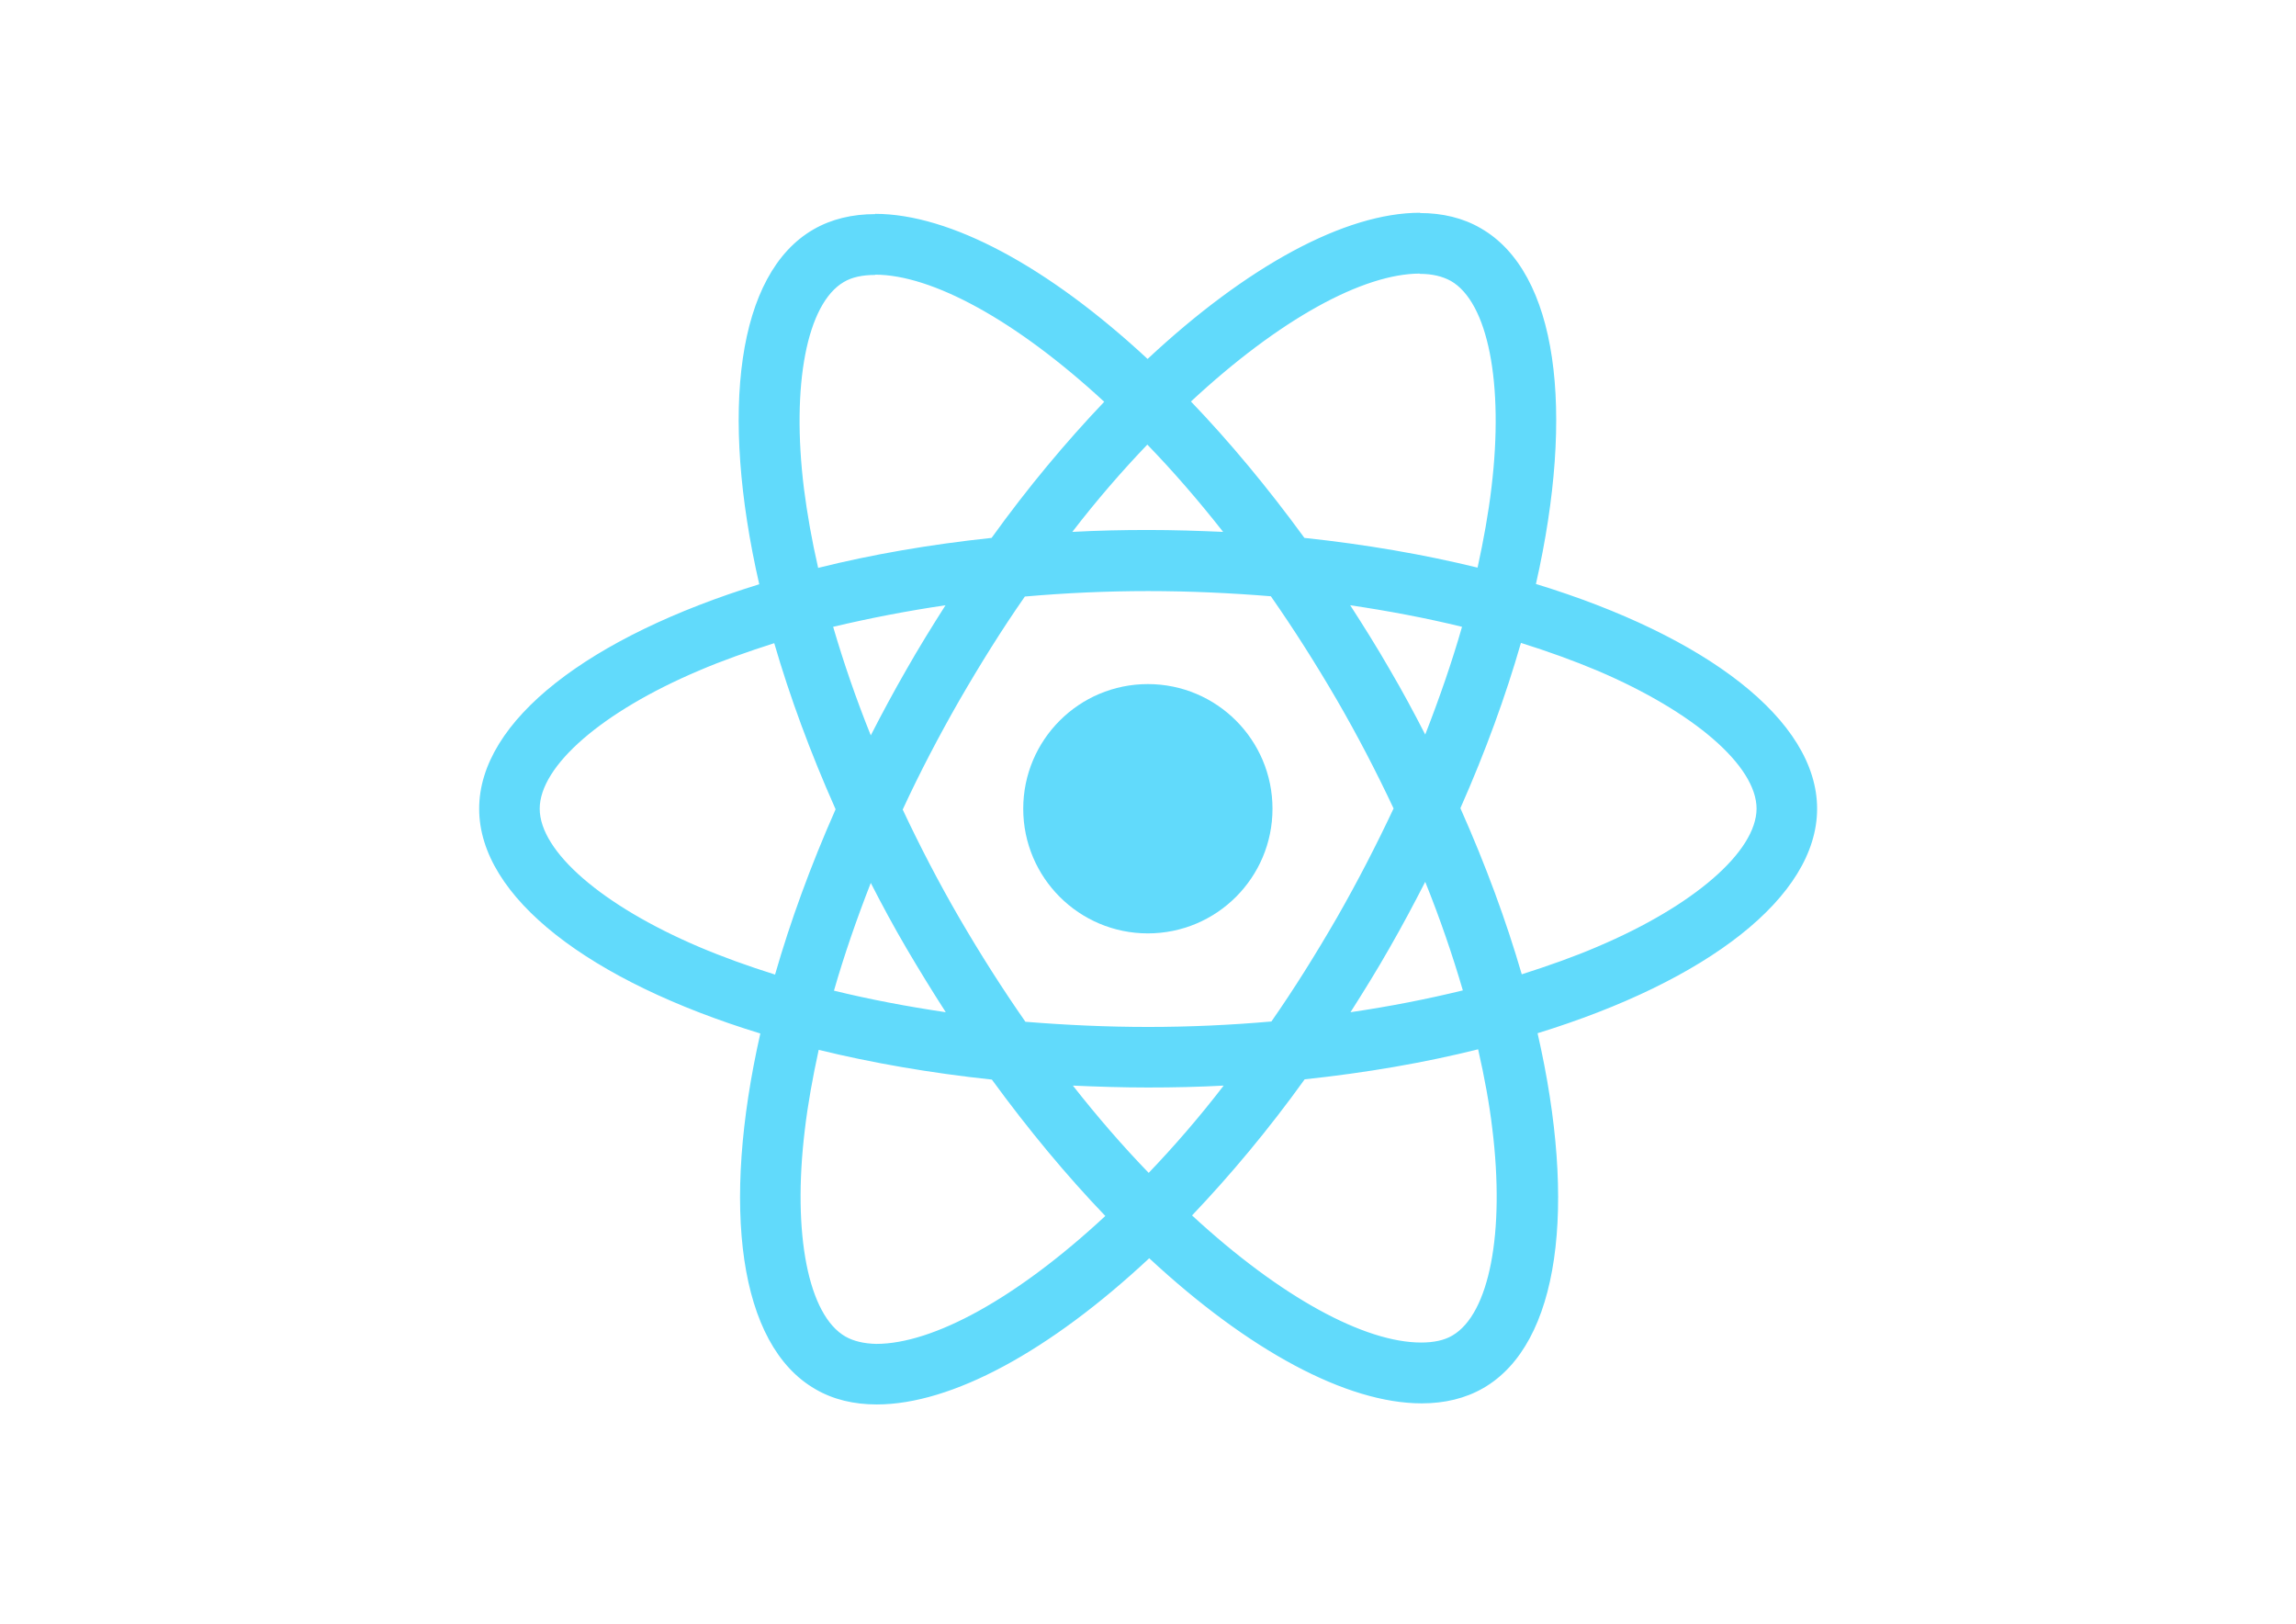
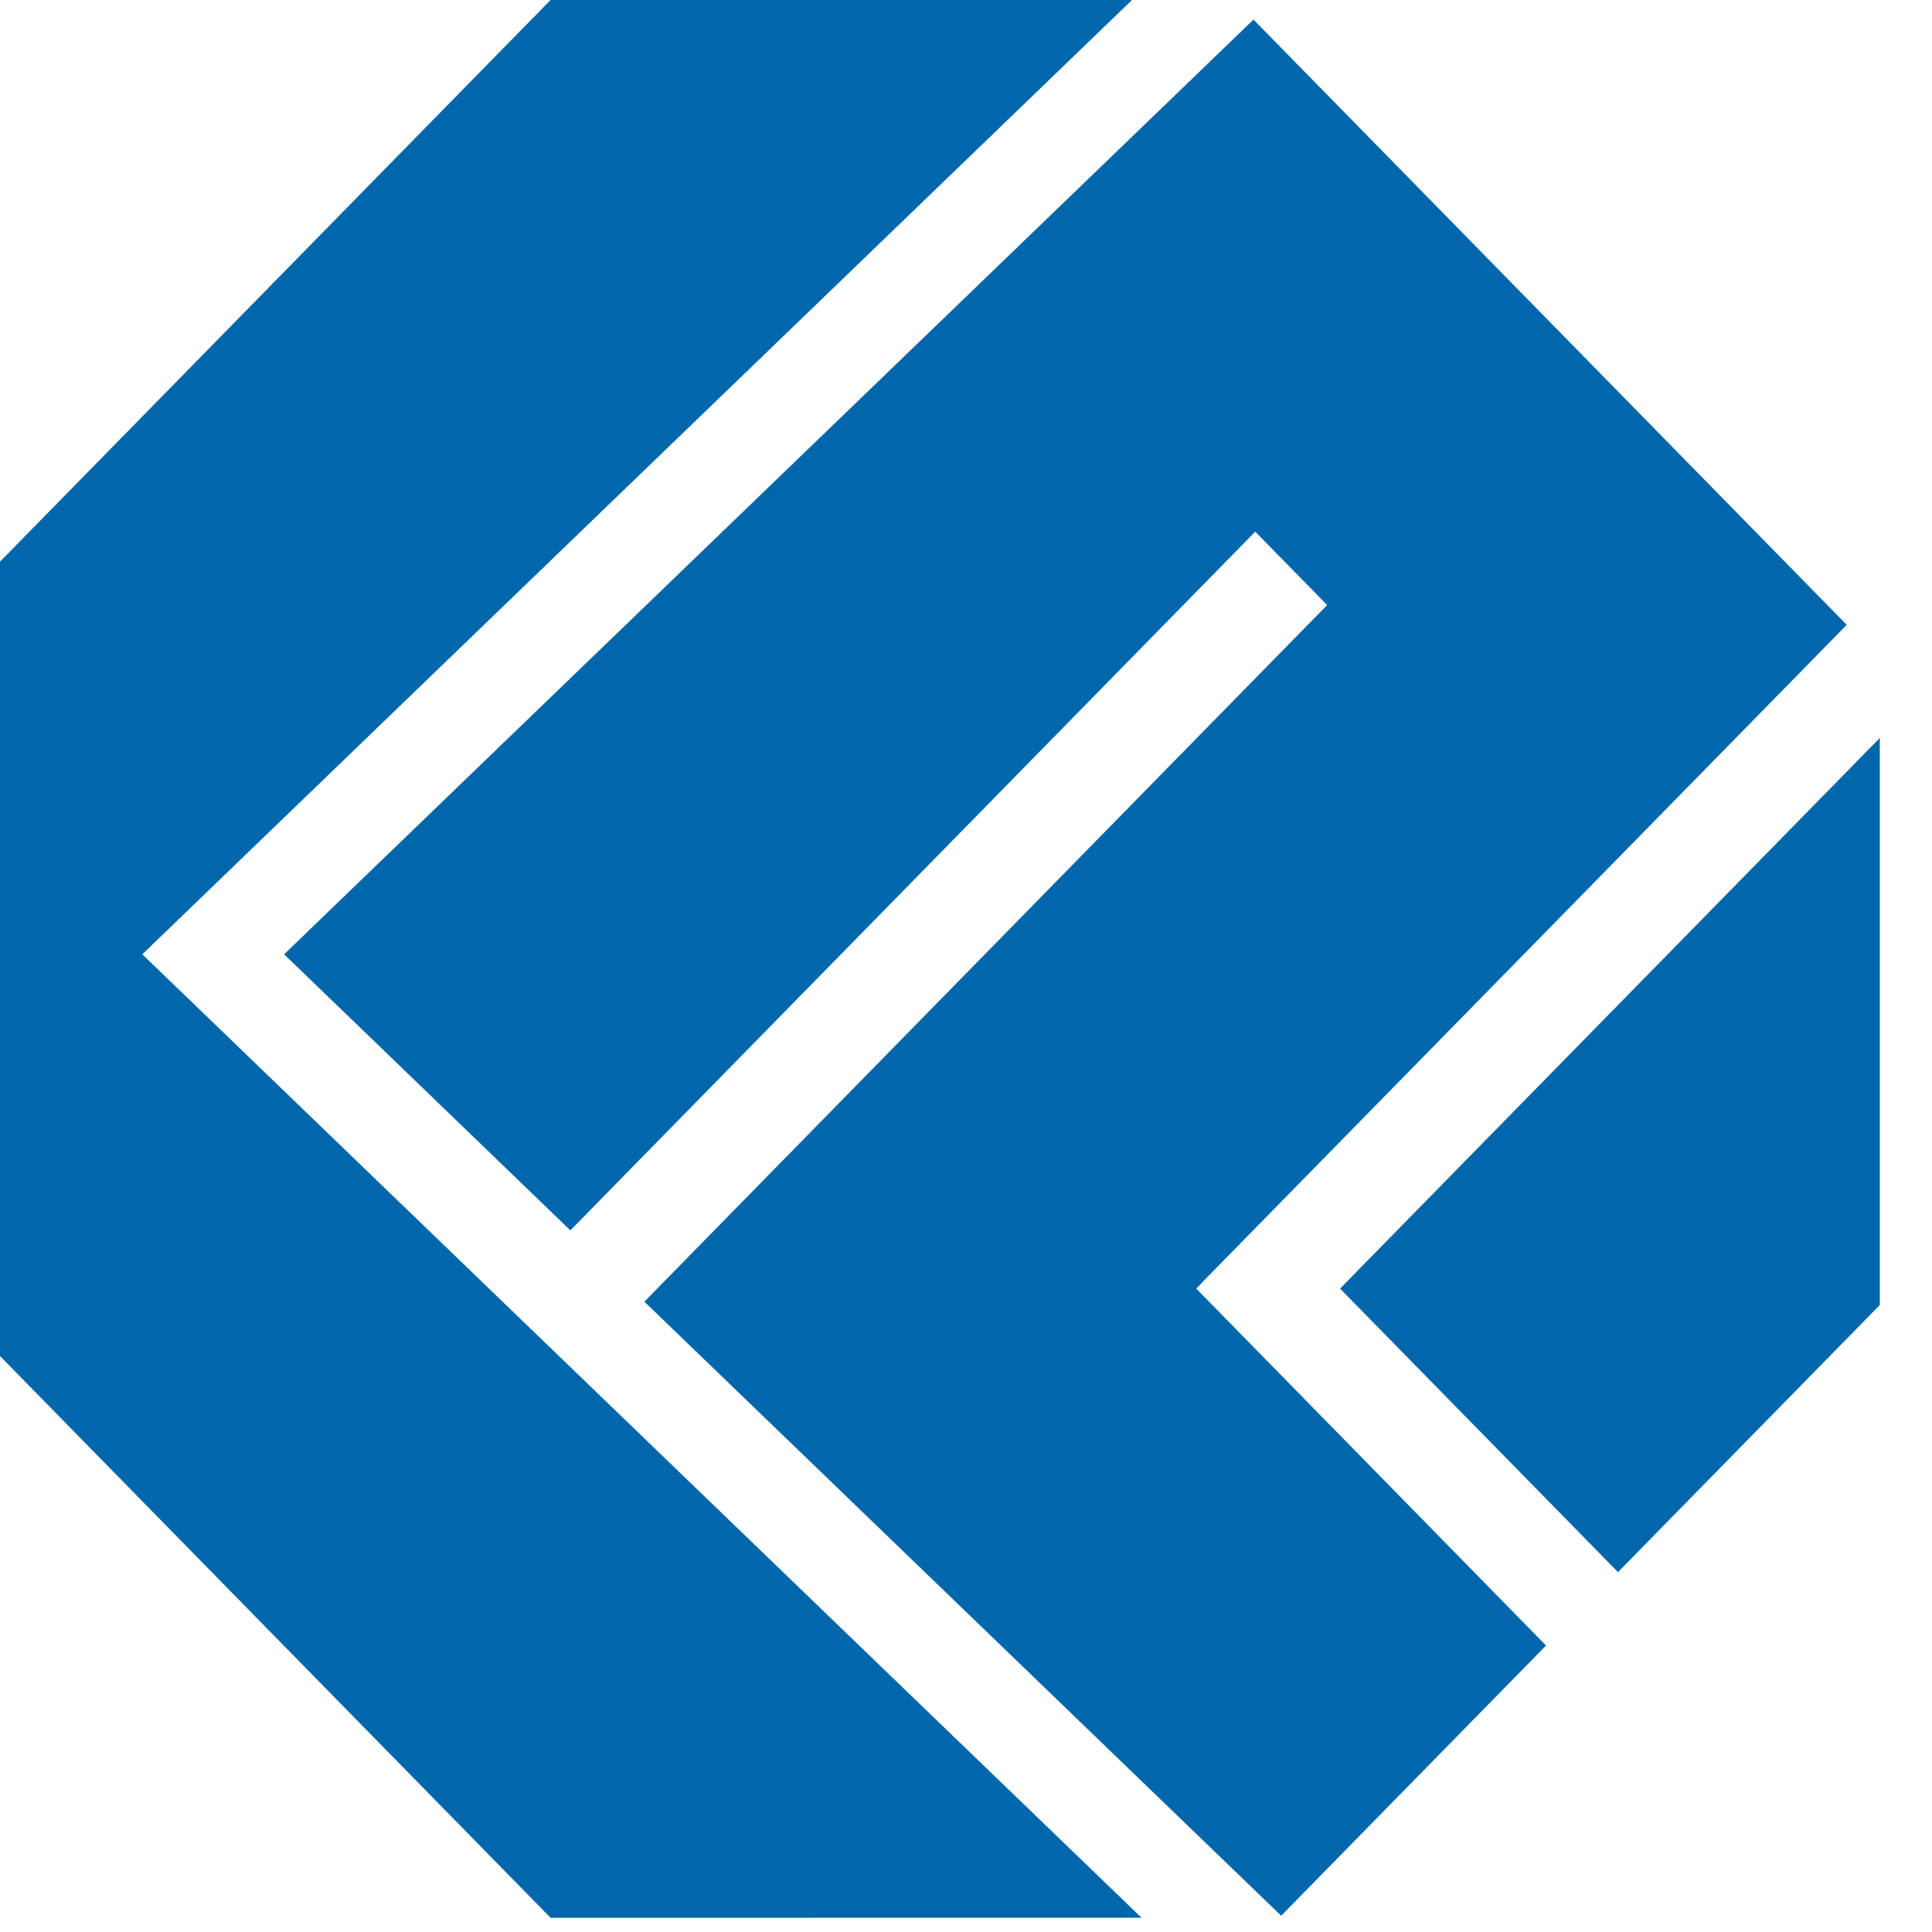
- <svg xmlns="http://www.w3.org/2000/svg" viewBox="0 0 841.9 595.3">
-   <g fill="#61DAFB">
-     <path d="M666.3 296.5c0-32.5-40.7-63.3-103.1-82.4 14.4-63.6 8-114.2-20.2-130.4-6.5-3.8-14.1-5.6-22.4-5.6v22.3c4.6 0 8.3.9 11.4 2.6 13.6 7.8 19.5 37.5 14.9 75.7-1.1 9.4-2.9 19.3-5.1 29.4-19.6-4.8-41-8.5-63.5-10.9-13.5-18.5-27.5-35.3-41.6-50 32.6-30.3 63.2-46.9 84-46.9V78c-27.5 0-63.5 19.6-99.9 53.6-36.4-33.8-72.4-53.2-99.9-53.2v22.3c20.7 0 51.4 16.5 84 46.6-14 14.7-28 31.4-41.3 49.9-22.6 2.4-44 6.1-63.6 11-2.3-10-4-19.7-5.2-29-4.7-38.2 1.1-67.9 14.6-75.8 3-1.8 6.9-2.6 11.5-2.6V78.5c-8.4 0-16 1.8-22.6 5.6-28.1 16.2-34.4 66.7-19.9 130.1-62.2 19.2-102.7 49.9-102.7 82.3 0 32.5 40.7 63.3 103.1 82.4-14.4 63.6-8 114.2 20.2 130.4 6.5 3.8 14.1 5.6 22.5 5.6 27.5 0 63.5-19.6 99.9-53.6 36.4 33.8 72.4 53.2 99.9 53.2 8.4 0 16-1.8 22.6-5.6 28.1-16.2 34.4-66.7 19.9-130.1 62-19.1 102.5-49.9 102.5-82.3zm-130.2-66.7c-3.7 12.9-8.3 26.2-13.5 39.5-4.1-8-8.4-16-13.1-24-4.6-8-9.5-15.8-14.4-23.4 14.2 2.1 27.9 4.7 41 7.9zm-45.8 106.5c-7.8 13.5-15.8 26.3-24.1 38.2-14.9 1.3-30 2-45.2 2-15.1 0-30.2-.7-45-1.9-8.3-11.9-16.4-24.6-24.2-38-7.6-13.1-14.5-26.4-20.8-39.8 6.2-13.4 13.2-26.8 20.7-39.9 7.8-13.5 15.8-26.3 24.1-38.2 14.9-1.3 30-2 45.2-2 15.1 0 30.2.7 45 1.9 8.3 11.9 16.4 24.6 24.2 38 7.6 13.1 14.5 26.4 20.8 39.8-6.3 13.4-13.2 26.8-20.7 39.9zm32.3-13c5.4 13.4 10 26.8 13.8 39.8-13.1 3.2-26.9 5.9-41.2 8 4.9-7.7 9.8-15.6 14.4-23.7 4.6-8 8.9-16.1 13-24.1zM421.2 430c-9.3-9.6-18.6-20.3-27.8-32 9 .4 18.2.7 27.5.7 9.4 0 18.7-.2 27.8-.7-9 11.7-18.3 22.4-27.5 32zm-74.4-58.9c-14.2-2.1-27.9-4.7-41-7.9 3.7-12.9 8.3-26.2 13.5-39.5 4.1 8 8.4 16 13.1 24 4.7 8 9.5 15.8 14.4 23.4zM420.7 163c9.3 9.6 18.6 20.3 27.8 32-9-.4-18.2-.7-27.5-.7-9.4 0-18.7.2-27.8.7 9-11.7 18.3-22.4 27.5-32zm-74 58.9c-4.9 7.7-9.8 15.6-14.4 23.7-4.6 8-8.9 16-13 24-5.4-13.4-10-26.8-13.8-39.8 13.1-3.1 26.9-5.8 41.2-7.9zm-90.5 125.2c-35.4-15.1-58.3-34.9-58.3-50.6 0-15.7 22.9-35.6 58.3-50.6 8.6-3.7 18-7 27.7-10.1 5.7 19.6 13.2 40 22.5 60.9-9.2 20.8-16.6 41.1-22.2 60.6-9.9-3.1-19.3-6.5-28-10.2zM310 490c-13.6-7.8-19.5-37.5-14.9-75.7 1.1-9.4 2.9-19.3 5.1-29.4 19.6 4.8 41 8.5 63.5 10.9 13.5 18.5 27.5 35.3 41.6 50-32.6 30.3-63.2 46.9-84 46.9-4.5-.1-8.3-1-11.3-2.7zm237.2-76.2c4.7 38.2-1.1 67.9-14.6 75.8-3 1.8-6.9 2.6-11.5 2.6-20.7 0-51.4-16.5-84-46.6 14-14.7 28-31.4 41.3-49.9 22.6-2.4 44-6.1 63.6-11 2.3 10.1 4.1 19.8 5.2 29.1zm38.5-66.7c-8.6 3.7-18 7-27.7 10.1-5.7-19.6-13.2-40-22.5-60.9 9.2-20.8 16.6-41.1 22.2-60.6 9.9 3.1 19.3 6.5 28.1 10.2 35.4 15.1 58.3 34.9 58.3 50.6-.1 15.7-23 35.6-58.4 50.6zM320.8 78.4z" />
-     <circle cx="420.9" cy="296.5" r="45.7" />
-     <path d="M520.5 78.1z" />
-   </g>
+ <svg xmlns="http://www.w3.org/2000/svg" width="36" height="36" viewBox="0 0 36 36" fill="none">
+   <path fill-rule="evenodd" clip-rule="evenodd" d="M23.357 0.365L34.411 11.643L22.397 23.899L22.399 23.9L22.29 24.011L28.808 30.662L23.873 35.697L12.007 24.255L24.73 11.274L23.389 9.907L10.628 22.926L5.294 17.782L23.357 0.365ZM30.149 29.294L35.027 24.318L35.027 13.751L24.97 24.011L30.149 29.294ZM2.653 17.781L21.093 0L10.259 4.59422e-08L0 10.466L7.01901e-07 25.268L10.259 35.735L21.27 35.734L2.66 17.79L2.661 17.788L2.653 17.781Z" fill="#0067AC" />
</svg>
